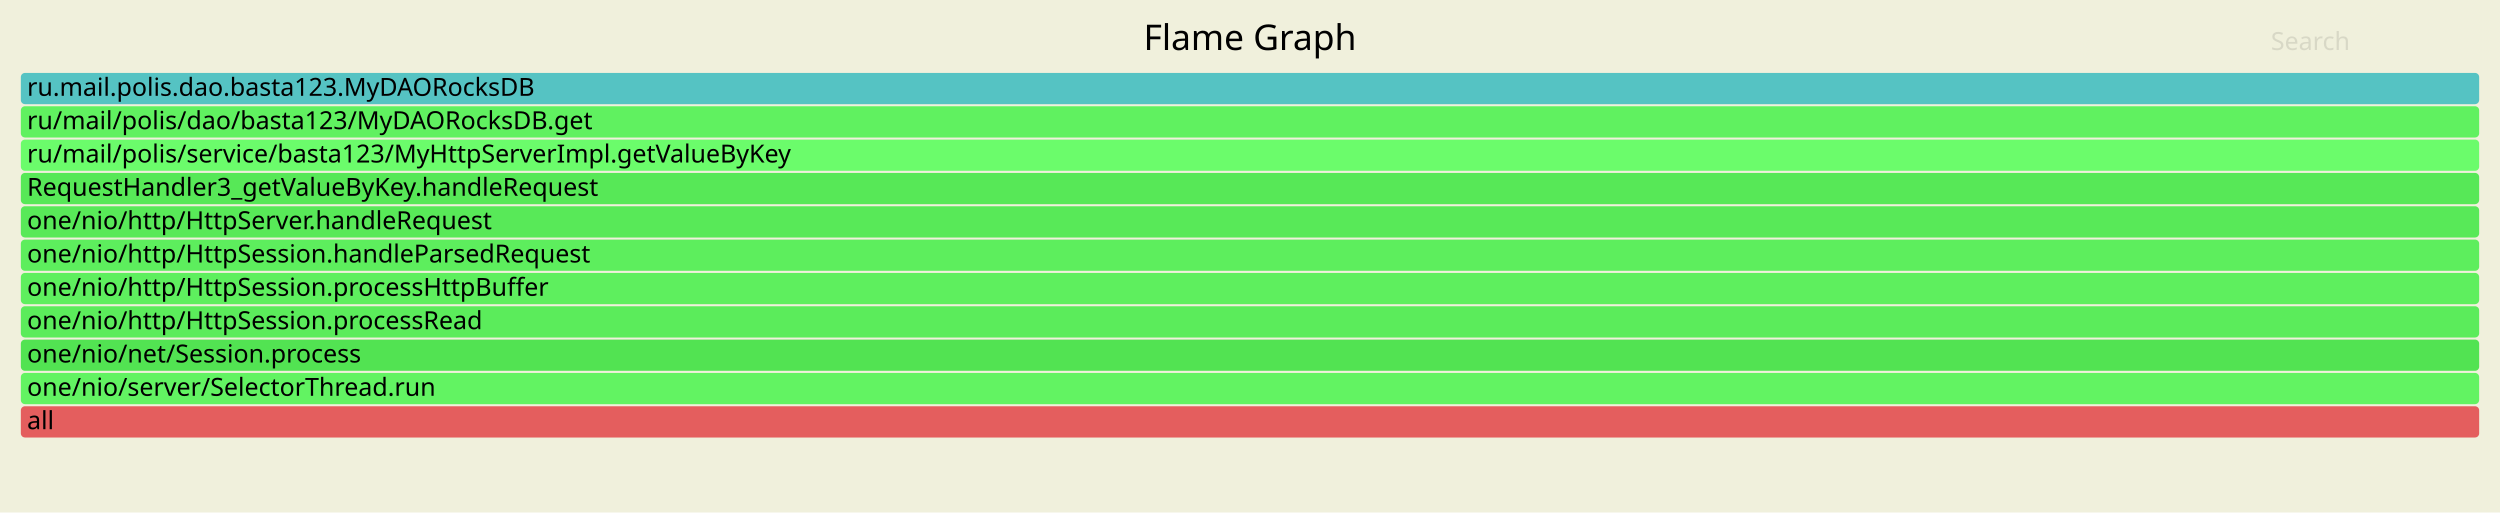
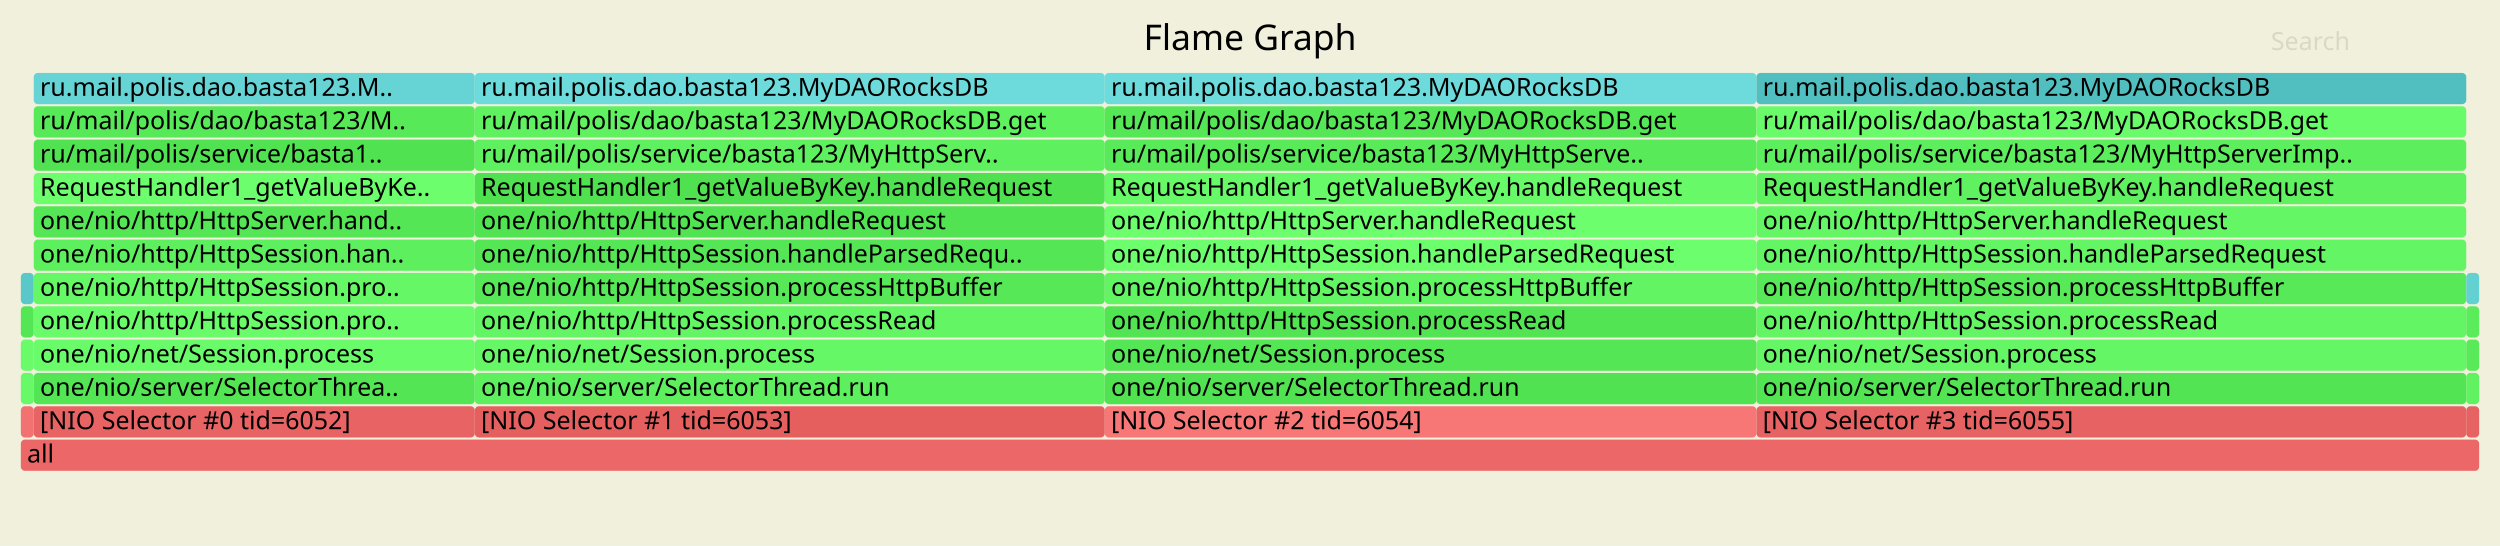
- <svg xmlns="http://www.w3.org/2000/svg" version="1.1" width="1200" height="246" viewBox="0 0 1200 246">
+ <svg xmlns="http://www.w3.org/2000/svg" version="1.1" width="1200" height="262" viewBox="0 0 1200 262">
  <style type="text/css">
	text { font-family:Verdana; font-size:12px; fill:rgb(0,0,0); }
	#search { opacity:0.1; cursor:pointer; }
	#search:hover, #search.show { opacity:1; }
	#subtitle { text-anchor:middle; font-color:rgb(160,160,160); }
	#title { text-anchor:middle; font-size:17px}
	#unzoom { cursor:pointer; }
	#frames &gt; *:hover { stroke:black; stroke-width:0.5; cursor:pointer; }
	.hide { display:none; }
	.parent { opacity:0.5; }
</style>
  <rect x="0" y="0" width="100%" height="100%" fill="rgb(240,240,220)" />
  <text id="title" x="600" y="24">Flame Graph</text>
-   <text id="details" x="10" y="229"> </text>
+   <text id="details" x="10" y="245"> </text>
  <text id="unzoom" x="10" y="24" class="hide">Reset Zoom</text>
  <text id="search" x="1090" y="24">Search</text>
-   <text id="matched" x="1090" y="229"> </text>
+   <text id="matched" x="1090" y="245"> </text>
  <g id="frames">
    <g>
-       <rect x="10.0" y="195.0" width="1180.0" height="15" fill="#e45e5e" rx="2" ry="2" />
-       <text x="13.0" y="206.0">all</text>
-     </g>
-     <g>
-       <rect x="10.0" y="179.0" width="1180.0" height="15" fill="#62f362" rx="2" ry="2" />
-       <text x="13.0" y="190.0">one/nio/server/SelectorThread.run</text>
-     </g>
-     <g>
-       <rect x="10.0" y="163.0" width="1180.0" height="15" fill="#52e352" rx="2" ry="2" />
-       <text x="13.0" y="174.0">one/nio/net/Session.process</text>
-     </g>
-     <g>
-       <rect x="10.0" y="147.0" width="1180.0" height="15" fill="#5bec5b" rx="2" ry="2" />
-       <text x="13.0" y="158.0">one/nio/http/HttpSession.processRead</text>
-     </g>
-     <g>
-       <rect x="10.0" y="131.0" width="1180.0" height="15" fill="#5eef5e" rx="2" ry="2" />
-       <text x="13.0" y="142.0">one/nio/http/HttpSession.processHttpBuffer</text>
-     </g>
-     <g>
-       <rect x="10.0" y="115.0" width="1180.0" height="15" fill="#5dee5d" rx="2" ry="2" />
-       <text x="13.0" y="126.0">one/nio/http/HttpSession.handleParsedRequest</text>
-     </g>
-     <g>
-       <rect x="10.0" y="99.0" width="1180.0" height="15" fill="#58e958" rx="2" ry="2" />
-       <text x="13.0" y="110.0">one/nio/http/HttpServer.handleRequest</text>
-     </g>
-     <g>
-       <rect x="10.0" y="83.0" width="1180.0" height="15" fill="#57e857" rx="2" ry="2" />
-       <text x="13.0" y="94.0">RequestHandler3_getValueByKey.handleRequest</text>
-     </g>
-     <g>
-       <rect x="10.0" y="67.0" width="1180.0" height="15" fill="#6bfc6b" rx="2" ry="2" />
-       <text x="13.0" y="78.0">ru/mail/polis/service/basta123/MyHttpServerImpl.getValueByKey</text>
-     </g>
-     <g>
-       <rect x="10.0" y="51.0" width="1180.0" height="15" fill="#60f160" rx="2" ry="2" />
-       <text x="13.0" y="62.0">ru/mail/polis/dao/basta123/MyDAORocksDB.get</text>
-     </g>
-     <g>
-       <rect x="10.0" y="35.0" width="1180.0" height="15" fill="#55c3c3" rx="2" ry="2" />
-       <text x="13.0" y="46.0">ru.mail.polis.dao.basta123.MyDAORocksDB</text>
+       <rect x="10.0" y="211.0" width="1180.0" height="15" fill="#ec6868" rx="2" ry="2" />
+       <text x="13.0" y="222.0">all</text>
+     </g>
+     <g>
+       <rect x="10.0" y="195.0" width="6.2" height="15" fill="#f27171" rx="2" ry="2" />
+       <text x="13.0" y="206.0" />
+     </g>
+     <g>
+       <rect x="10.0" y="179.0" width="6.2" height="15" fill="#68f968" rx="2" ry="2" />
+       <text x="13.0" y="190.0" />
+     </g>
+     <g>
+       <rect x="10.0" y="163.0" width="6.2" height="15" fill="#6afb6a" rx="2" ry="2" />
+       <text x="13.0" y="174.0" />
+     </g>
+     <g>
+       <rect x="10.0" y="147.0" width="6.2" height="15" fill="#55e655" rx="2" ry="2" />
+       <text x="13.0" y="158.0" />
+     </g>
+     <g>
+       <rect x="10.0" y="131.0" width="6.2" height="15" fill="#5ac8c8" rx="2" ry="2" />
+       <text x="13.0" y="142.0" />
+     </g>
+     <g>
+       <rect x="16.2" y="195.0" width="211.7" height="15" fill="#e86363" rx="2" ry="2" />
+       <text x="19.2" y="206.0">[NIO Selector #0 tid=6052]</text>
+     </g>
+     <g>
+       <rect x="16.2" y="179.0" width="211.7" height="15" fill="#54e554" rx="2" ry="2" />
+       <text x="19.2" y="190.0">one/nio/server/SelectorThrea..</text>
+     </g>
+     <g>
+       <rect x="16.2" y="163.0" width="211.7" height="15" fill="#6afb6a" rx="2" ry="2" />
+       <text x="19.2" y="174.0">one/nio/net/Session.process</text>
+     </g>
+     <g>
+       <rect x="16.2" y="147.0" width="211.7" height="15" fill="#6afb6a" rx="2" ry="2" />
+       <text x="19.2" y="158.0">one/nio/http/HttpSession.pro..</text>
+     </g>
+     <g>
+       <rect x="16.2" y="131.0" width="211.7" height="15" fill="#66f766" rx="2" ry="2" />
+       <text x="19.2" y="142.0">one/nio/http/HttpSession.pro..</text>
+     </g>
+     <g>
+       <rect x="16.2" y="115.0" width="211.7" height="15" fill="#5eef5e" rx="2" ry="2" />
+       <text x="19.2" y="126.0">one/nio/http/HttpSession.han..</text>
+     </g>
+     <g>
+       <rect x="16.2" y="99.0" width="211.7" height="15" fill="#55e655" rx="2" ry="2" />
+       <text x="19.2" y="110.0">one/nio/http/HttpServer.hand..</text>
+     </g>
+     <g>
+       <rect x="16.2" y="83.0" width="211.7" height="15" fill="#6dfe6d" rx="2" ry="2" />
+       <text x="19.2" y="94.0">RequestHandler1_getValueByKe..</text>
+     </g>
+     <g>
+       <rect x="16.2" y="67.0" width="211.7" height="15" fill="#51e251" rx="2" ry="2" />
+       <text x="19.2" y="78.0">ru/mail/polis/service/basta1..</text>
+     </g>
+     <g>
+       <rect x="16.2" y="51.0" width="211.7" height="15" fill="#58e958" rx="2" ry="2" />
+       <text x="19.2" y="62.0">ru/mail/polis/dao/basta123/M..</text>
+     </g>
+     <g>
+       <rect x="16.2" y="35.0" width="211.7" height="15" fill="#66d4d4" rx="2" ry="2" />
+       <text x="19.2" y="46.0">ru.mail.polis.dao.basta123.M..</text>
+     </g>
+     <g>
+       <rect x="227.9" y="195.0" width="302.4" height="15" fill="#e55f5f" rx="2" ry="2" />
+       <text x="230.9" y="206.0">[NIO Selector #1 tid=6053]</text>
+     </g>
+     <g>
+       <rect x="227.9" y="179.0" width="302.4" height="15" fill="#5eef5e" rx="2" ry="2" />
+       <text x="230.9" y="190.0">one/nio/server/SelectorThread.run</text>
+     </g>
+     <g>
+       <rect x="227.9" y="163.0" width="302.4" height="15" fill="#66f766" rx="2" ry="2" />
+       <text x="230.9" y="174.0">one/nio/net/Session.process</text>
+     </g>
+     <g>
+       <rect x="227.9" y="147.0" width="302.4" height="15" fill="#64f564" rx="2" ry="2" />
+       <text x="230.9" y="158.0">one/nio/http/HttpSession.processRead</text>
+     </g>
+     <g>
+       <rect x="227.9" y="131.0" width="302.4" height="15" fill="#57e857" rx="2" ry="2" />
+       <text x="230.9" y="142.0">one/nio/http/HttpSession.processHttpBuffer</text>
+     </g>
+     <g>
+       <rect x="227.9" y="115.0" width="302.4" height="15" fill="#55e655" rx="2" ry="2" />
+       <text x="230.9" y="126.0">one/nio/http/HttpSession.handleParsedRequ..</text>
+     </g>
+     <g>
+       <rect x="227.9" y="99.0" width="302.4" height="15" fill="#52e352" rx="2" ry="2" />
+       <text x="230.9" y="110.0">one/nio/http/HttpServer.handleRequest</text>
+     </g>
+     <g>
+       <rect x="227.9" y="83.0" width="302.4" height="15" fill="#50e150" rx="2" ry="2" />
+       <text x="230.9" y="94.0">RequestHandler1_getValueByKey.handleRequest</text>
+     </g>
+     <g>
+       <rect x="227.9" y="67.0" width="302.4" height="15" fill="#5ff05f" rx="2" ry="2" />
+       <text x="230.9" y="78.0">ru/mail/polis/service/basta123/MyHttpServ..</text>
+     </g>
+     <g>
+       <rect x="227.9" y="51.0" width="302.4" height="15" fill="#60f160" rx="2" ry="2" />
+       <text x="230.9" y="62.0">ru/mail/polis/dao/basta123/MyDAORocksDB.get</text>
+     </g>
+     <g>
+       <rect x="227.9" y="35.0" width="302.4" height="15" fill="#6ddbdb" rx="2" ry="2" />
+       <text x="230.9" y="46.0">ru.mail.polis.dao.basta123.MyDAORocksDB</text>
+     </g>
+     <g>
+       <rect x="530.3" y="195.0" width="312.8" height="15" fill="#f77777" rx="2" ry="2" />
+       <text x="533.3" y="206.0">[NIO Selector #2 tid=6054]</text>
+     </g>
+     <g>
+       <rect x="530.3" y="179.0" width="312.8" height="15" fill="#51e251" rx="2" ry="2" />
+       <text x="533.3" y="190.0">one/nio/server/SelectorThread.run</text>
+     </g>
+     <g>
+       <rect x="530.3" y="163.0" width="312.8" height="15" fill="#55e655" rx="2" ry="2" />
+       <text x="533.3" y="174.0">one/nio/net/Session.process</text>
+     </g>
+     <g>
+       <rect x="530.3" y="147.0" width="312.8" height="15" fill="#53e453" rx="2" ry="2" />
+       <text x="533.3" y="158.0">one/nio/http/HttpSession.processRead</text>
+     </g>
+     <g>
+       <rect x="530.3" y="131.0" width="312.8" height="15" fill="#63f463" rx="2" ry="2" />
+       <text x="533.3" y="142.0">one/nio/http/HttpSession.processHttpBuffer</text>
+     </g>
+     <g>
+       <rect x="530.3" y="115.0" width="312.8" height="15" fill="#6dfe6d" rx="2" ry="2" />
+       <text x="533.3" y="126.0">one/nio/http/HttpSession.handleParsedRequest</text>
+     </g>
+     <g>
+       <rect x="530.3" y="99.0" width="312.8" height="15" fill="#6dfe6d" rx="2" ry="2" />
+       <text x="533.3" y="110.0">one/nio/http/HttpServer.handleRequest</text>
+     </g>
+     <g>
+       <rect x="530.3" y="83.0" width="312.8" height="15" fill="#68f968" rx="2" ry="2" />
+       <text x="533.3" y="94.0">RequestHandler1_getValueByKey.handleRequest</text>
+     </g>
+     <g>
+       <rect x="530.3" y="67.0" width="312.8" height="15" fill="#59ea59" rx="2" ry="2" />
+       <text x="533.3" y="78.0">ru/mail/polis/service/basta123/MyHttpServe..</text>
+     </g>
+     <g>
+       <rect x="530.3" y="51.0" width="312.8" height="15" fill="#56e756" rx="2" ry="2" />
+       <text x="533.3" y="62.0">ru/mail/polis/dao/basta123/MyDAORocksDB.get</text>
+     </g>
+     <g>
+       <rect x="530.3" y="35.0" width="312.8" height="15" fill="#6ddbdb" rx="2" ry="2" />
+       <text x="533.3" y="46.0">ru.mail.polis.dao.basta123.MyDAORocksDB</text>
+     </g>
+     <g>
+       <rect x="843.1" y="195.0" width="340.7" height="15" fill="#e76262" rx="2" ry="2" />
+       <text x="846.1" y="206.0">[NIO Selector #3 tid=6055]</text>
+     </g>
+     <g>
+       <rect x="843.1" y="179.0" width="340.7" height="15" fill="#53e453" rx="2" ry="2" />
+       <text x="846.1" y="190.0">one/nio/server/SelectorThread.run</text>
+     </g>
+     <g>
+       <rect x="843.1" y="163.0" width="340.7" height="15" fill="#65f665" rx="2" ry="2" />
+       <text x="846.1" y="174.0">one/nio/net/Session.process</text>
+     </g>
+     <g>
+       <rect x="843.1" y="147.0" width="340.7" height="15" fill="#64f564" rx="2" ry="2" />
+       <text x="846.1" y="158.0">one/nio/http/HttpSession.processRead</text>
+     </g>
+     <g>
+       <rect x="843.1" y="131.0" width="340.7" height="15" fill="#58e958" rx="2" ry="2" />
+       <text x="846.1" y="142.0">one/nio/http/HttpSession.processHttpBuffer</text>
+     </g>
+     <g>
+       <rect x="843.1" y="115.0" width="340.7" height="15" fill="#64f564" rx="2" ry="2" />
+       <text x="846.1" y="126.0">one/nio/http/HttpSession.handleParsedRequest</text>
+     </g>
+     <g>
+       <rect x="843.1" y="99.0" width="340.7" height="15" fill="#65f665" rx="2" ry="2" />
+       <text x="846.1" y="110.0">one/nio/http/HttpServer.handleRequest</text>
+     </g>
+     <g>
+       <rect x="843.1" y="83.0" width="340.7" height="15" fill="#60f160" rx="2" ry="2" />
+       <text x="846.1" y="94.0">RequestHandler1_getValueByKey.handleRequest</text>
+     </g>
+     <g>
+       <rect x="843.1" y="67.0" width="340.7" height="15" fill="#5dee5d" rx="2" ry="2" />
+       <text x="846.1" y="78.0">ru/mail/polis/service/basta123/MyHttpServerImp..</text>
+     </g>
+     <g>
+       <rect x="843.1" y="51.0" width="340.7" height="15" fill="#6afb6a" rx="2" ry="2" />
+       <text x="846.1" y="62.0">ru/mail/polis/dao/basta123/MyDAORocksDB.get</text>
+     </g>
+     <g>
+       <rect x="843.1" y="35.0" width="340.7" height="15" fill="#51bfbf" rx="2" ry="2" />
+       <text x="846.1" y="46.0">ru.mail.polis.dao.basta123.MyDAORocksDB</text>
+     </g>
+     <g>
+       <rect x="1183.8" y="195.0" width="6.2" height="15" fill="#e76262" rx="2" ry="2" />
+       <text x="1186.8" y="206.0" />
+     </g>
+     <g>
+       <rect x="1183.8" y="179.0" width="6.2" height="15" fill="#61f261" rx="2" ry="2" />
+       <text x="1186.8" y="190.0" />
+     </g>
+     <g>
+       <rect x="1183.8" y="163.0" width="6.2" height="15" fill="#59ea59" rx="2" ry="2" />
+       <text x="1186.8" y="174.0" />
+     </g>
+     <g>
+       <rect x="1183.8" y="147.0" width="6.2" height="15" fill="#5bec5b" rx="2" ry="2" />
+       <text x="1186.8" y="158.0" />
+     </g>
+     <g>
+       <rect x="1183.8" y="131.0" width="6.2" height="15" fill="#63d1d1" rx="2" ry="2" />
+       <text x="1186.8" y="142.0" />
    </g>
  </g>
</svg>
